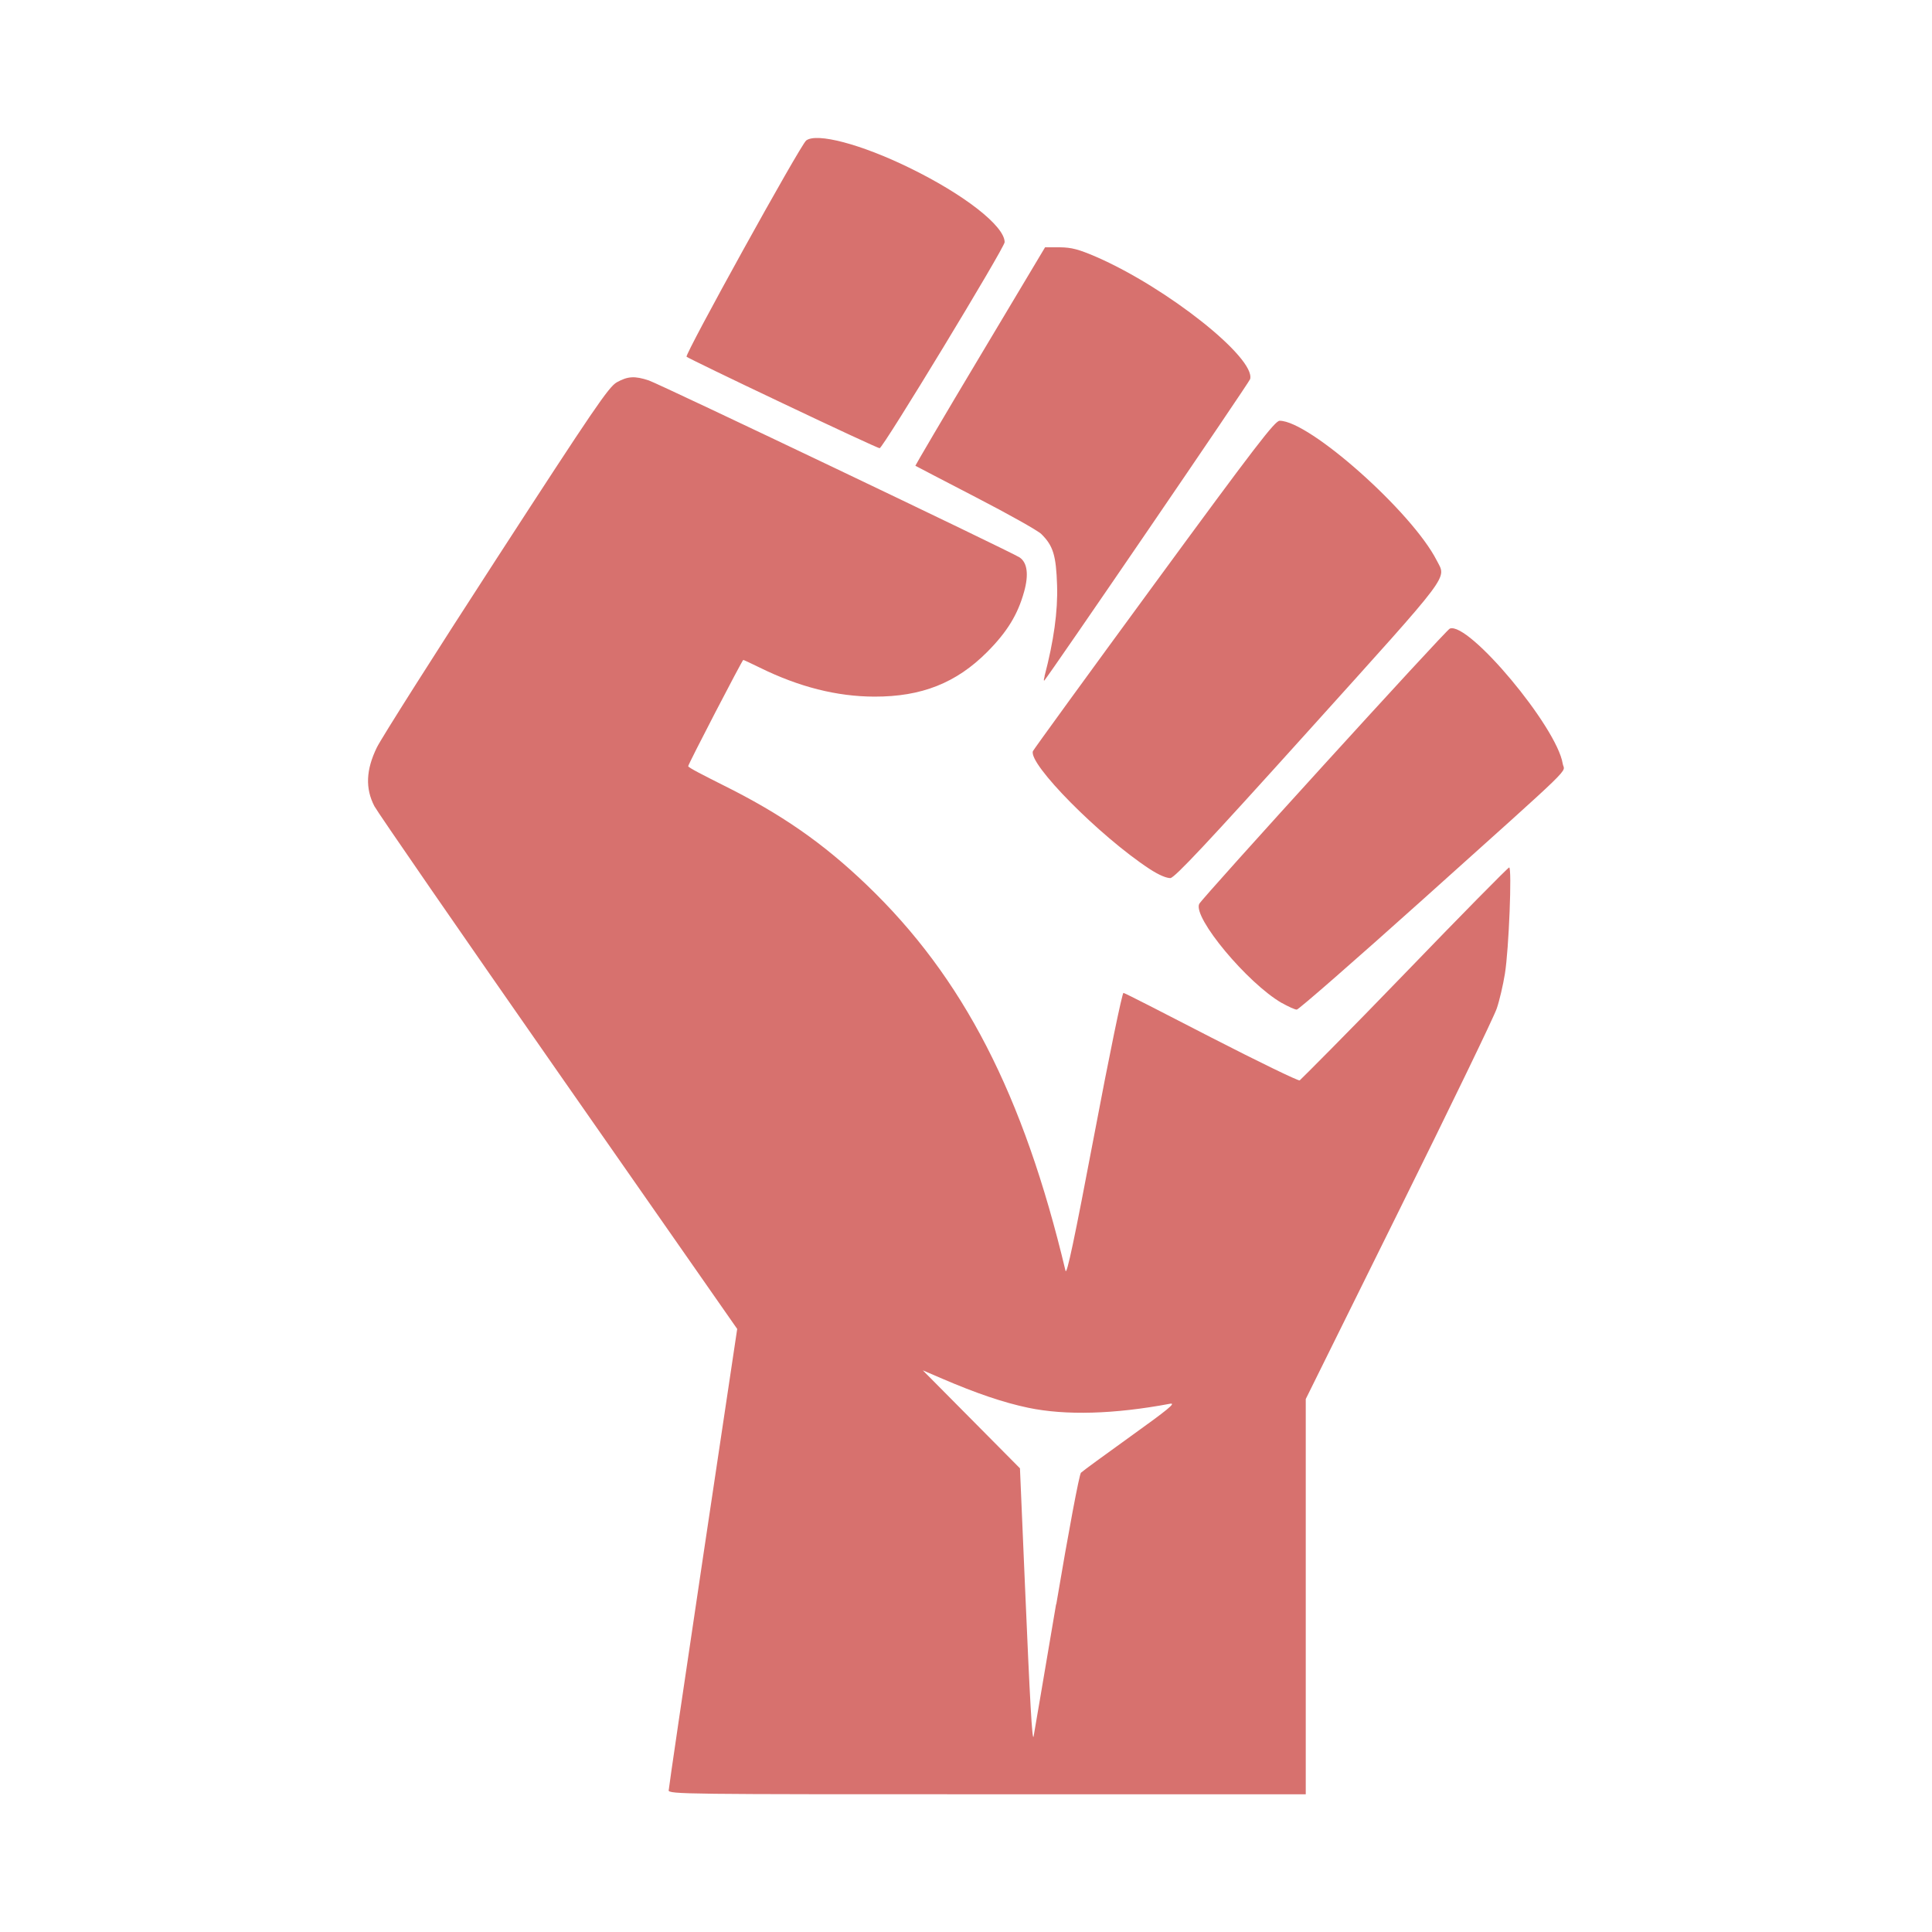
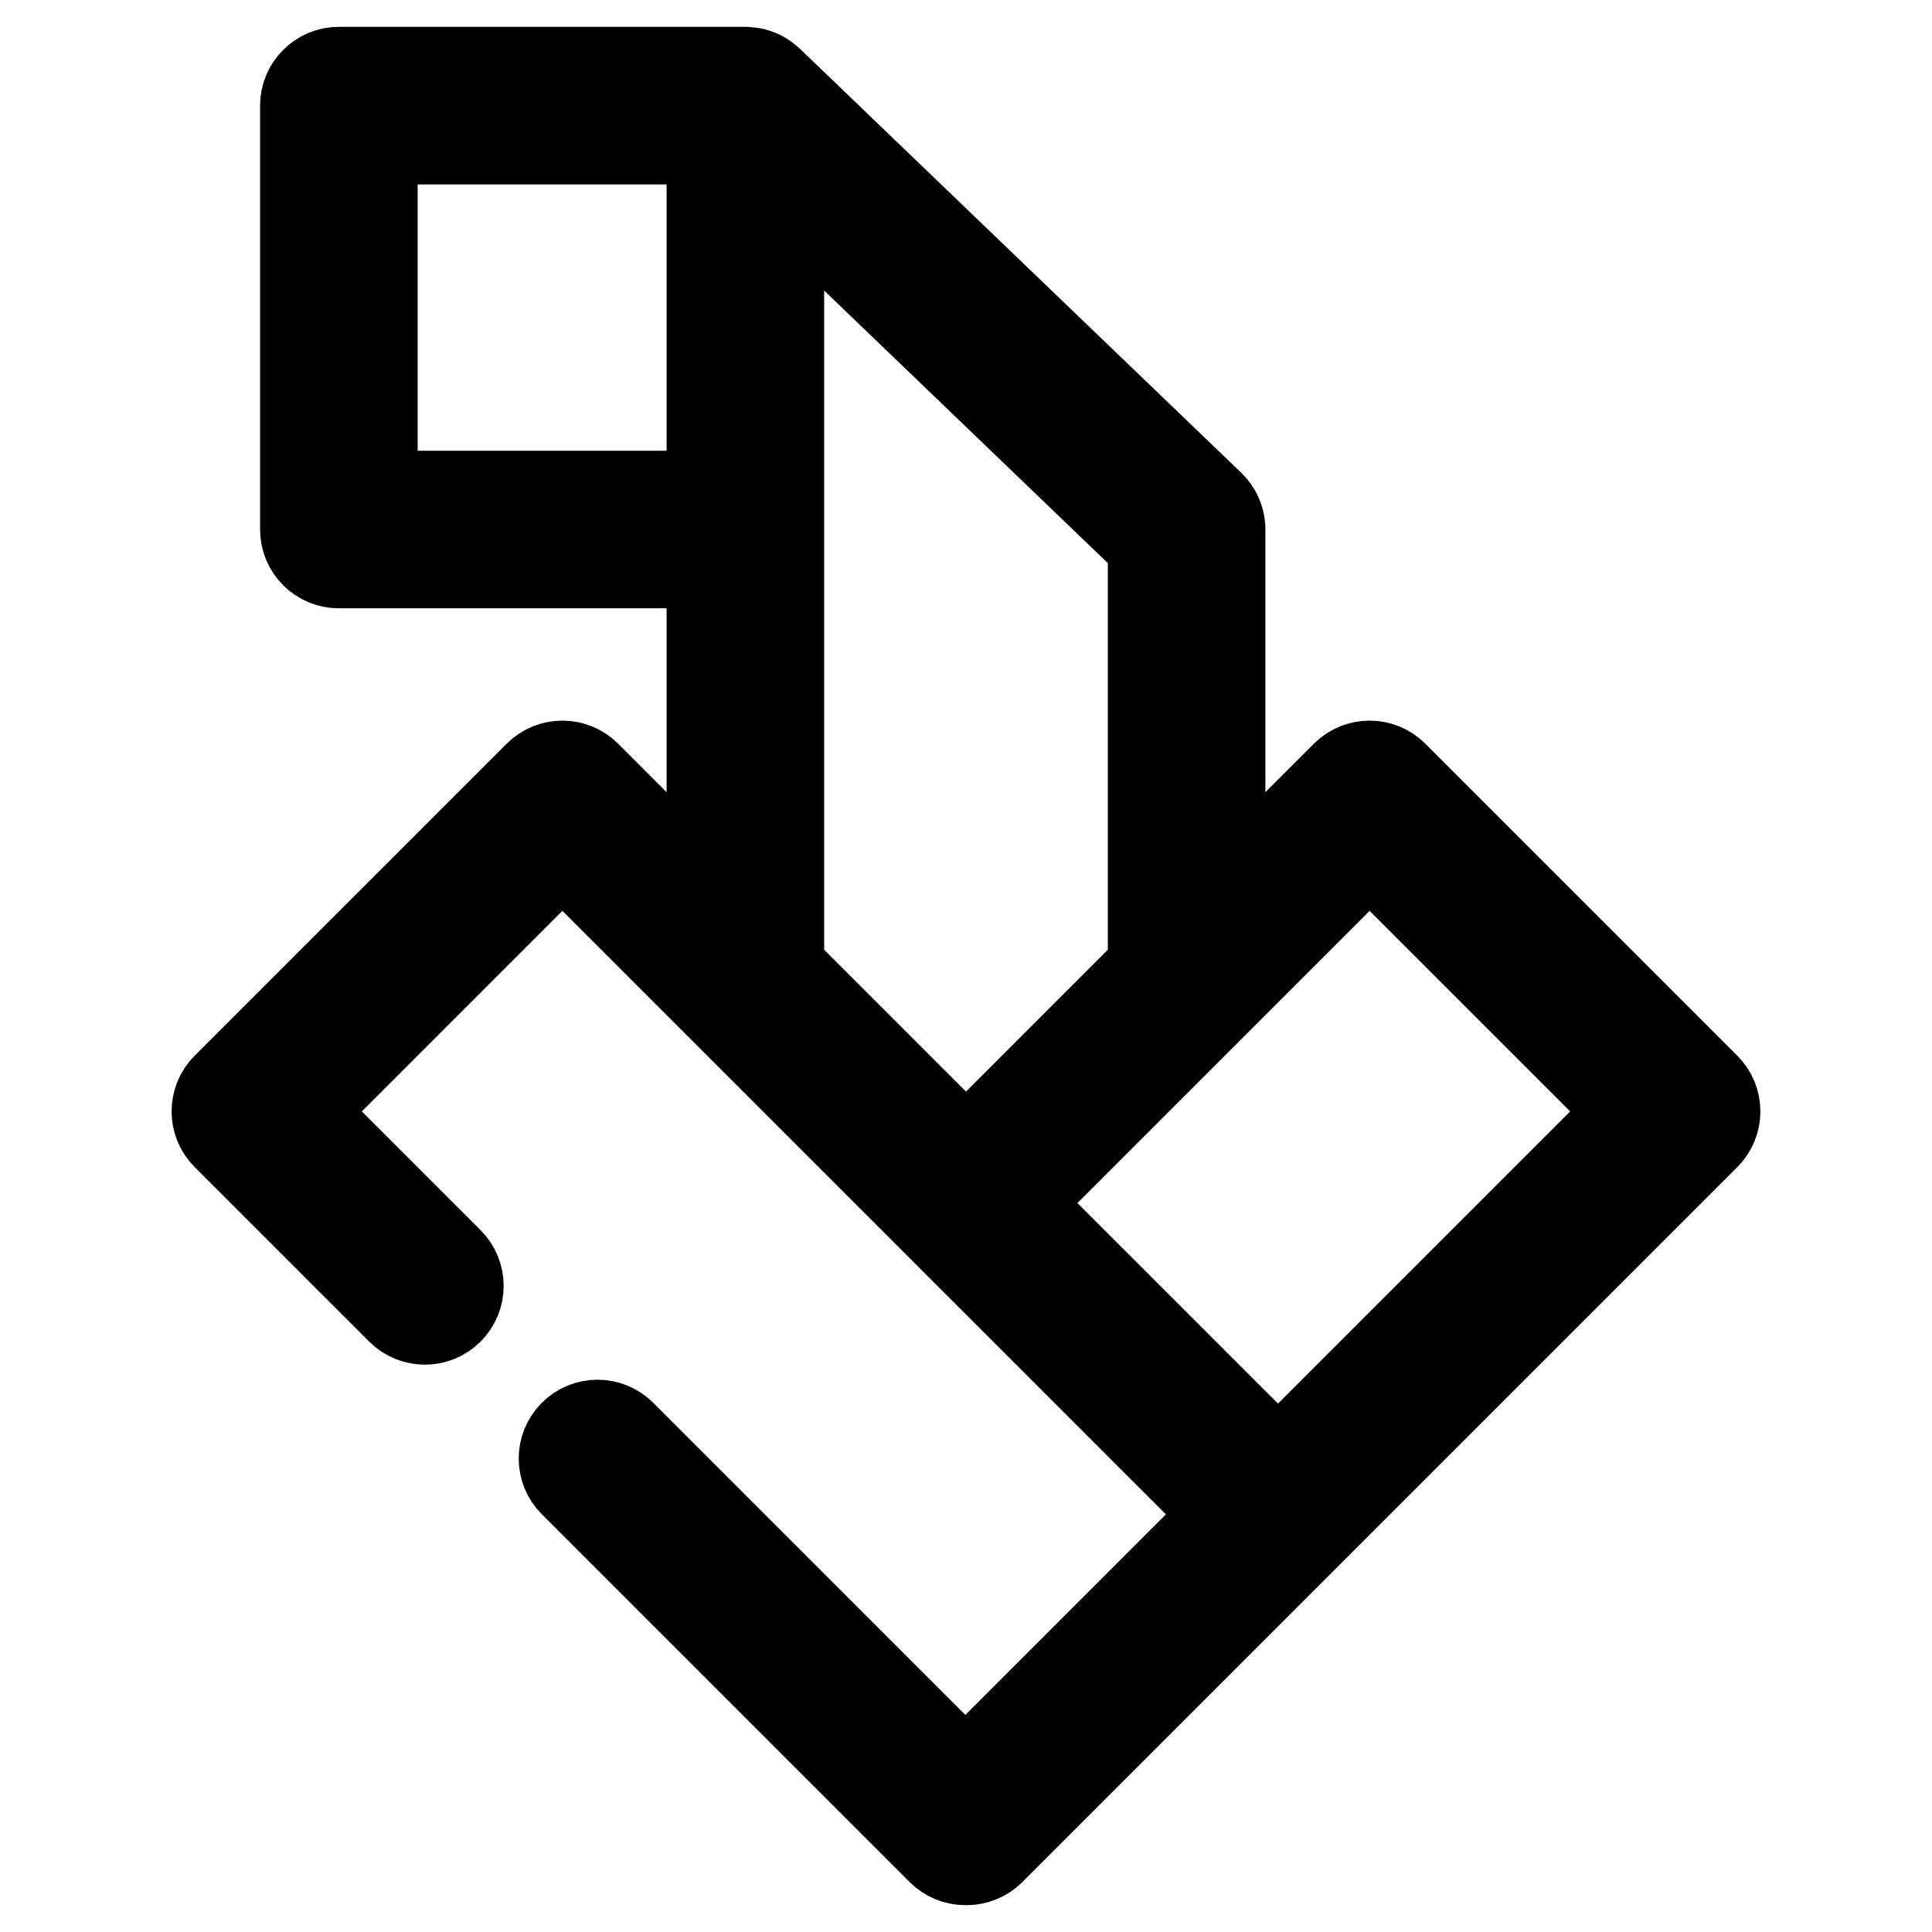
- <svg xmlns="http://www.w3.org/2000/svg" fill="#D7716E" width="64px" height="64px" viewBox="0 0 14 14" role="img" focusable="false" aria-hidden="true">
+ <svg xmlns="http://www.w3.org/2000/svg" fill="#000000" height="256px" width="256px" version="1.1" id="Layer_1" viewBox="-20.48 -20.48 552.96 552.96" xml:space="preserve" stroke="#000000" stroke-width="25.6">
  <g id="SVGRepo_bgCarrier" stroke-width="0" />
  <g id="SVGRepo_tracerCarrier" stroke-linecap="round" stroke-linejoin="round" />
  <g id="SVGRepo_iconCarrier">
-     <path d="m 4.846,12.971 c 1.8e-4,-0.016 0.112,-0.774 0.248,-1.685 l 0.248,-1.656 -1.293,-1.853 c -0.711,-1.019 -1.312,-1.89 -1.336,-1.935 -0.067,-0.129 -0.061,-0.264 0.018,-0.426 0.034,-0.069 0.424,-0.684 0.867,-1.367 0.707,-1.09 0.813,-1.246 0.872,-1.279 0.079,-0.044 0.13,-0.047 0.232,-0.013 0.082,0.028 2.622,1.24 2.686,1.282 0.056,0.037 0.068,0.124 0.033,0.249 -0.046,0.166 -0.123,0.291 -0.267,0.436 -0.224,0.225 -0.476,0.325 -0.818,0.324 -0.271,-6e-4 -0.546,-0.07 -0.83,-0.21 -0.063,-0.031 -0.117,-0.056 -0.12,-0.056 -0.007,0 -0.399,0.755 -0.399,0.77 0,0.01 0.113,0.067 0.25,0.136 0.425,0.211 0.727,0.421 1.044,0.725 0.698,0.669 1.135,1.516 1.44,2.795 0.009,0.037 0.064,-0.224 0.208,-0.983 0.108,-0.572 0.203,-1.032 0.212,-1.03 0.009,0 0.295,0.147 0.636,0.323 0.341,0.175 0.629,0.315 0.641,0.311 0.012,-0.01 0.355,-0.353 0.762,-0.775 0.407,-0.422 0.747,-0.767 0.756,-0.768 0.021,0 -0.002,0.595 -0.031,0.771 -0.013,0.08 -0.039,0.193 -0.059,0.251 -0.019,0.058 -0.339,0.719 -0.71,1.468 l -0.674,1.362 0,1.432 0,1.432 -2.309,0 c -2.188,0 -2.309,0 -2.308,-0.029 z m 2.808,-1.345 c 0.089,-0.529 0.167,-0.942 0.179,-0.954 0.012,-0.012 0.175,-0.131 0.363,-0.266 0.269,-0.193 0.329,-0.242 0.283,-0.234 -0.404,0.076 -0.758,0.086 -1.029,0.029 -0.177,-0.037 -0.377,-0.105 -0.621,-0.21 l -0.142,-0.061 0.352,0.355 0.352,0.355 0.036,0.842 c 0.036,0.844 0.053,1.147 0.063,1.1 0.003,-0.014 0.076,-0.445 0.163,-0.958 z m 1.634,-4.358 c -0.249,-0.144 -0.645,-0.619 -0.598,-0.718 0.021,-0.043 1.787,-1.984 1.816,-1.995 0.136,-0.052 0.776,0.713 0.818,0.979 0.011,0.072 0.128,-0.041 -1.019,0.989 -0.486,0.436 -0.895,0.793 -0.908,0.793 -0.014,10e-5 -0.062,-0.022 -0.108,-0.048 z m -0.959,-0.972 c -0.362,-0.238 -0.879,-0.761 -0.844,-0.853 0.005,-0.012 0.4,-0.556 0.878,-1.208 0.74,-1.01 0.876,-1.186 0.91,-1.186 0.216,0 0.96,0.662 1.138,1.012 0.07,0.138 0.124,0.066 -0.926,1.231 -0.742,0.823 -0.971,1.067 -1.004,1.071 -0.028,0 -0.08,-0.02 -0.152,-0.067 z m -0.76,-1.396 c 0.067,-0.255 0.097,-0.47 0.091,-0.658 -0.007,-0.217 -0.028,-0.287 -0.114,-0.372 -0.025,-0.025 -0.239,-0.145 -0.477,-0.268 -0.237,-0.123 -0.434,-0.225 -0.436,-0.227 -0.002,0 0.208,-0.359 0.468,-0.793 l 0.472,-0.79 0.107,0 c 0.086,0.001 0.137,0.015 0.263,0.069 0.516,0.225 1.156,0.733 1.116,0.886 -0.006,0.024 -1.46,2.152 -1.492,2.185 -0.005,0 -0.003,-0.01 0.003,-0.033 z m -1.898,-1.978 c -0.376,-0.178 -0.689,-0.33 -0.696,-0.337 -0.015,-0.015 0.825,-1.535 0.867,-1.567 0.076,-0.058 0.398,0.027 0.746,0.197 0.399,0.194 0.692,0.423 0.692,0.54 0,0.039 -0.883,1.495 -0.906,1.493 -0.011,-9e-4 -0.327,-0.147 -0.703,-0.326 z" />
+     <g>
+       <g>
+         <path d="M467.706,290.72l-89.296-89.294c-3.809-3.808-9.983-3.808-13.791,0l-35.729,35.73V131.073 c0-1.701-0.437-3.299-1.203-4.691c-0.022-0.039-0.048-0.075-0.07-0.114c-0.135-0.237-0.274-0.469-0.429-0.694 c-0.061-0.09-0.13-0.173-0.195-0.26c-0.124-0.169-0.247-0.338-0.381-0.498c-0.085-0.101-0.177-0.195-0.267-0.293 c-0.126-0.139-0.252-0.28-0.387-0.411c-0.022-0.022-0.042-0.047-0.065-0.069L199.613,2.72c-0.039-0.038-0.083-0.065-0.124-0.101 c-0.277-0.257-0.568-0.498-0.872-0.722c-0.062-0.046-0.123-0.095-0.187-0.14c-0.346-0.242-0.709-0.46-1.086-0.657 c-0.066-0.034-0.134-0.064-0.202-0.097c-0.337-0.165-0.684-0.312-1.043-0.438c-0.064-0.022-0.125-0.048-0.189-0.069 c-0.399-0.131-0.809-0.238-1.229-0.319c-0.079-0.016-0.157-0.023-0.237-0.036c-0.335-0.055-0.675-0.092-1.021-0.112 c-0.117-0.007-0.234-0.016-0.351-0.018C193.003,0.009,192.931,0,192.857,0H76.506c-5.387,0-9.751,4.366-9.751,9.751v121.323 c0,5.385,4.365,9.751,9.751,9.751h106.6v96.332l-35.73-35.73c-3.81-3.808-9.983-3.808-13.791,0l-89.294,89.294 c-3.808,3.808-3.808,9.981,0,13.79l49.937,49.937c3.808,3.807,9.981,3.808,13.791,0c3.808-3.808,3.808-9.981,0-13.79 l-43.042-43.042l75.503-75.503l190.843,190.841l-75.503,75.503l-98.39-98.39c-3.81-3.808-9.981-3.808-13.791,0 c-3.808,3.808-3.808,9.981,0,13.79l105.286,105.285c1.829,1.828,4.309,2.856,6.896,2.856c0.06,0,0.12-0.008,0.179-0.009 c0.06,0.001,0.12,0.009,0.179,0.009c2.586,0,5.065-1.027,6.896-2.856L467.709,304.51c1.828-1.828,2.855-4.309,2.855-6.895 C470.561,295.029,469.534,292.55,467.706,290.72z M183.106,121.323H86.258V19.503h96.848V121.323z M202.608,256.661V32.642 l106.779,102.586V256.66l-53.39,53.39L202.608,256.661z M345.293,399.343l-75.505-75.503l101.727-101.727l75.505,75.503 L345.293,399.343z" />
+       </g>
+     </g>
  </g>
</svg>
